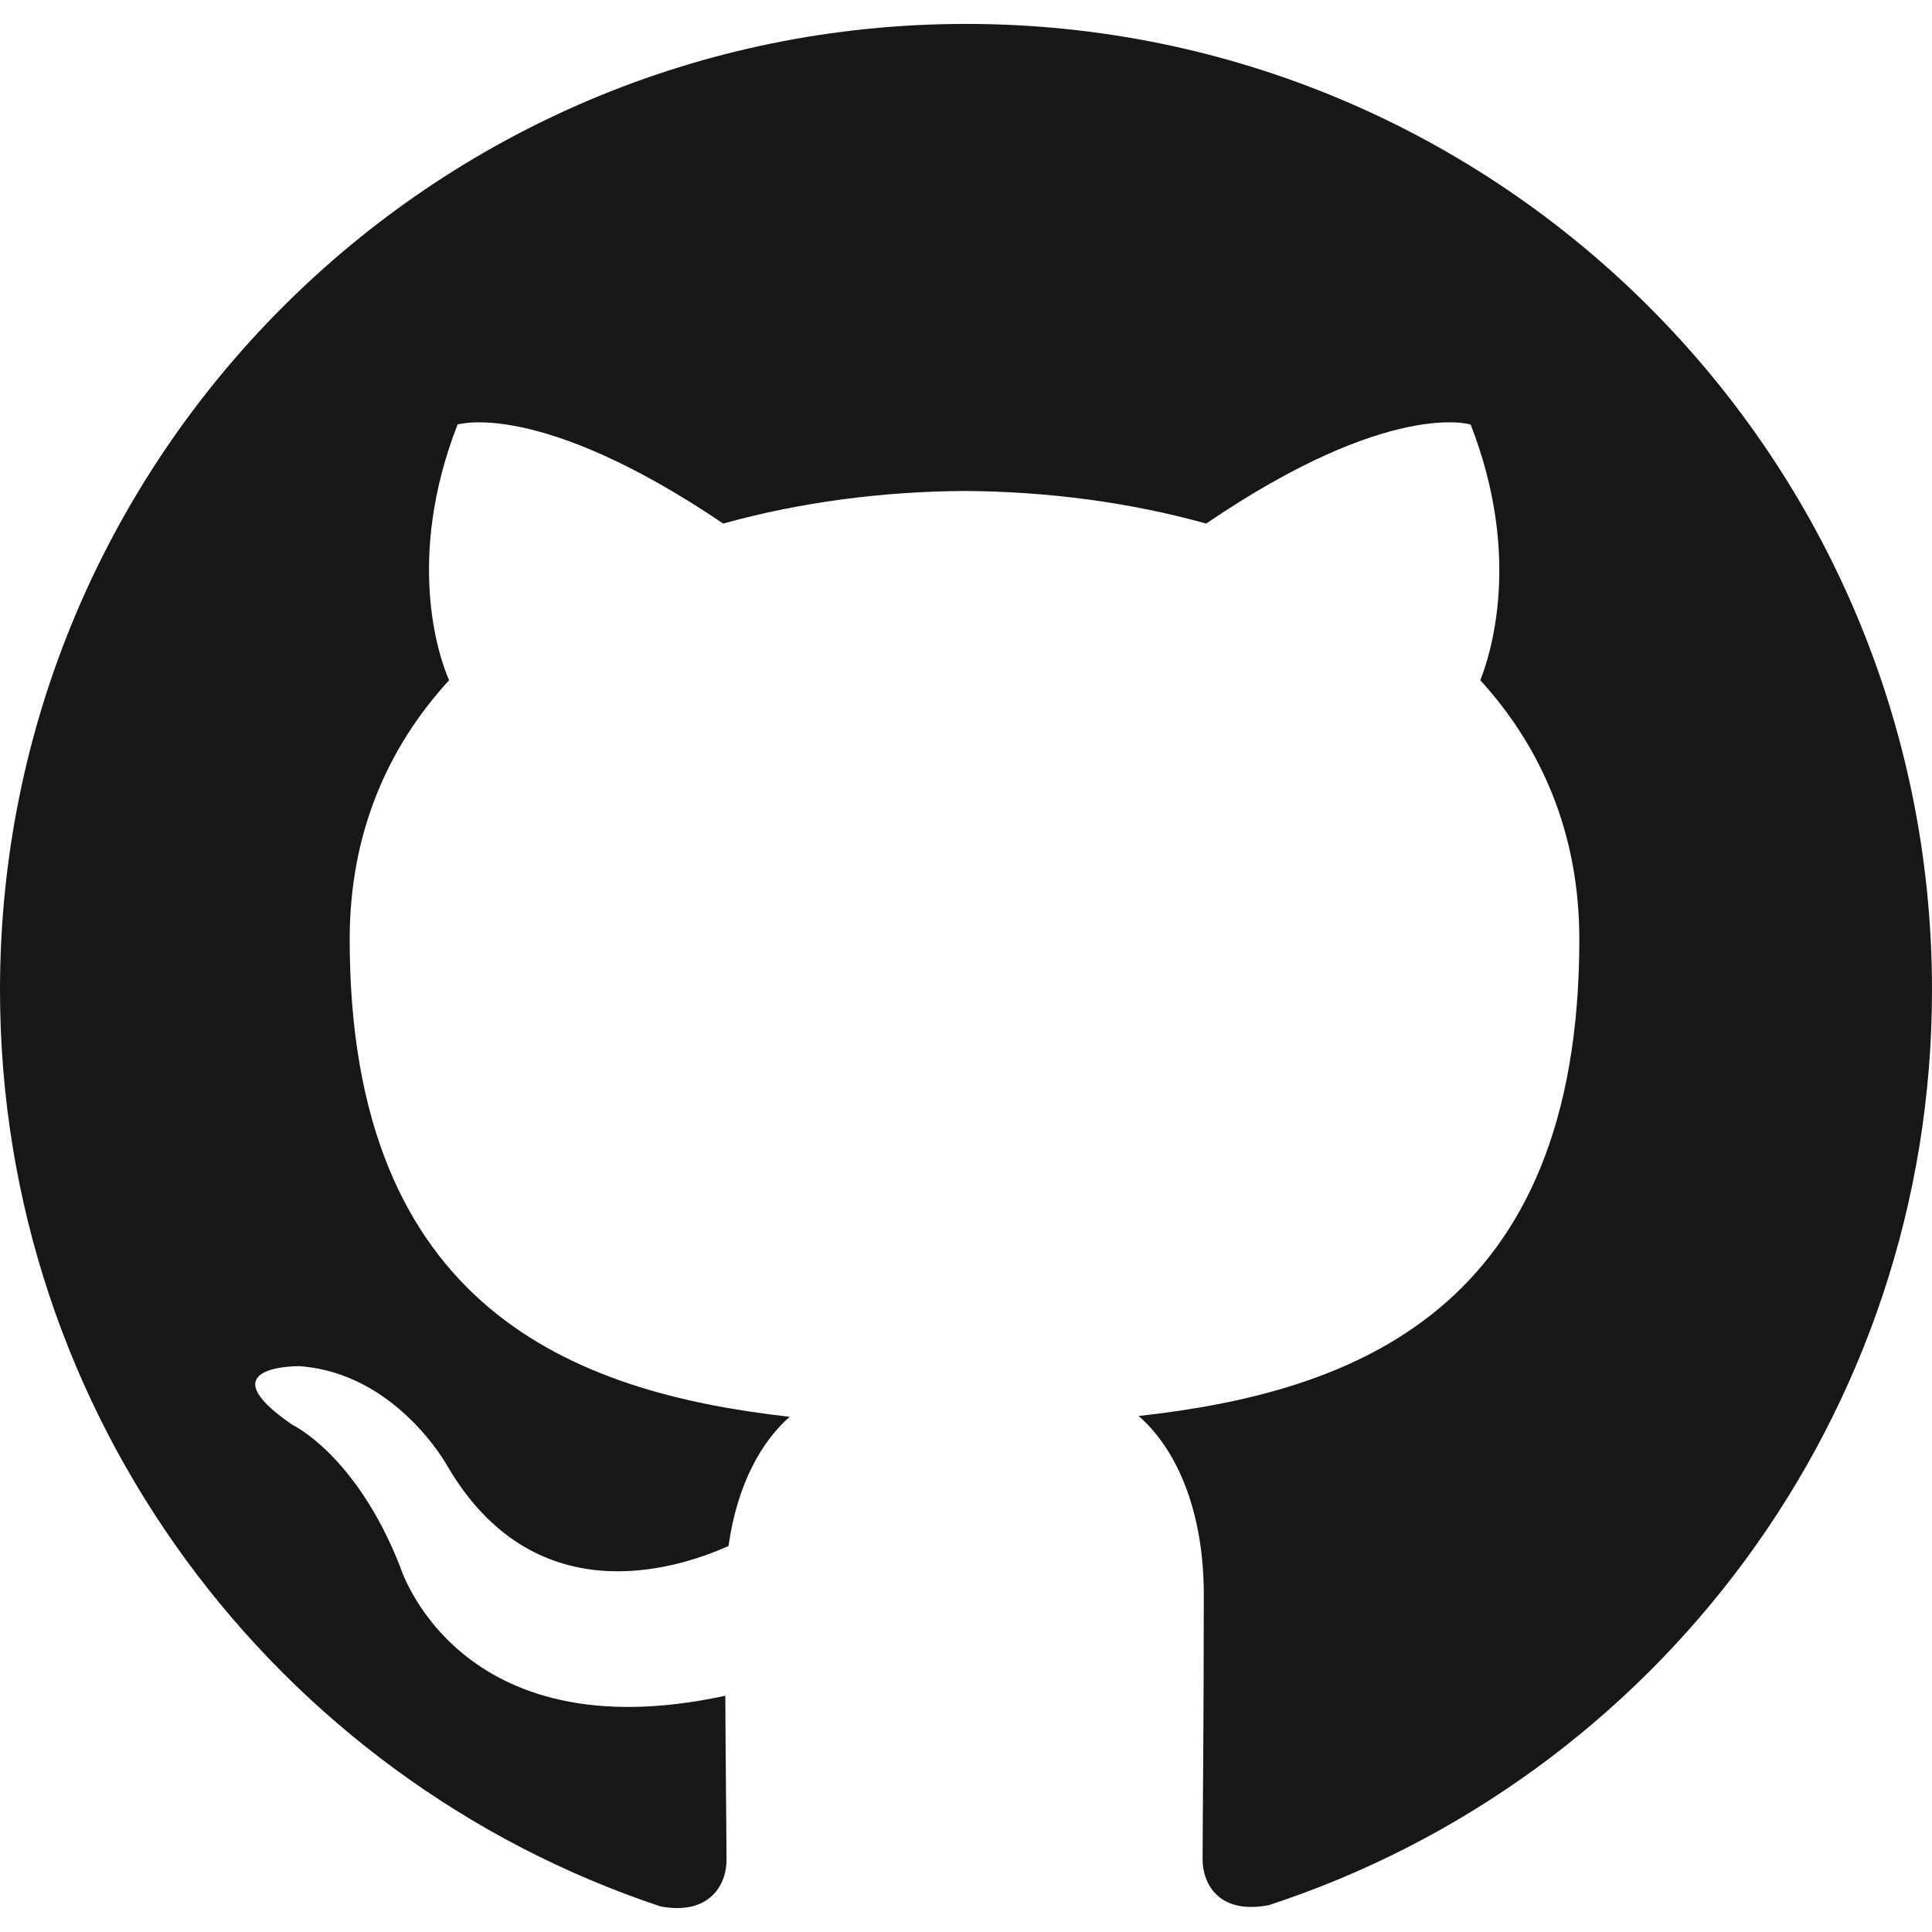
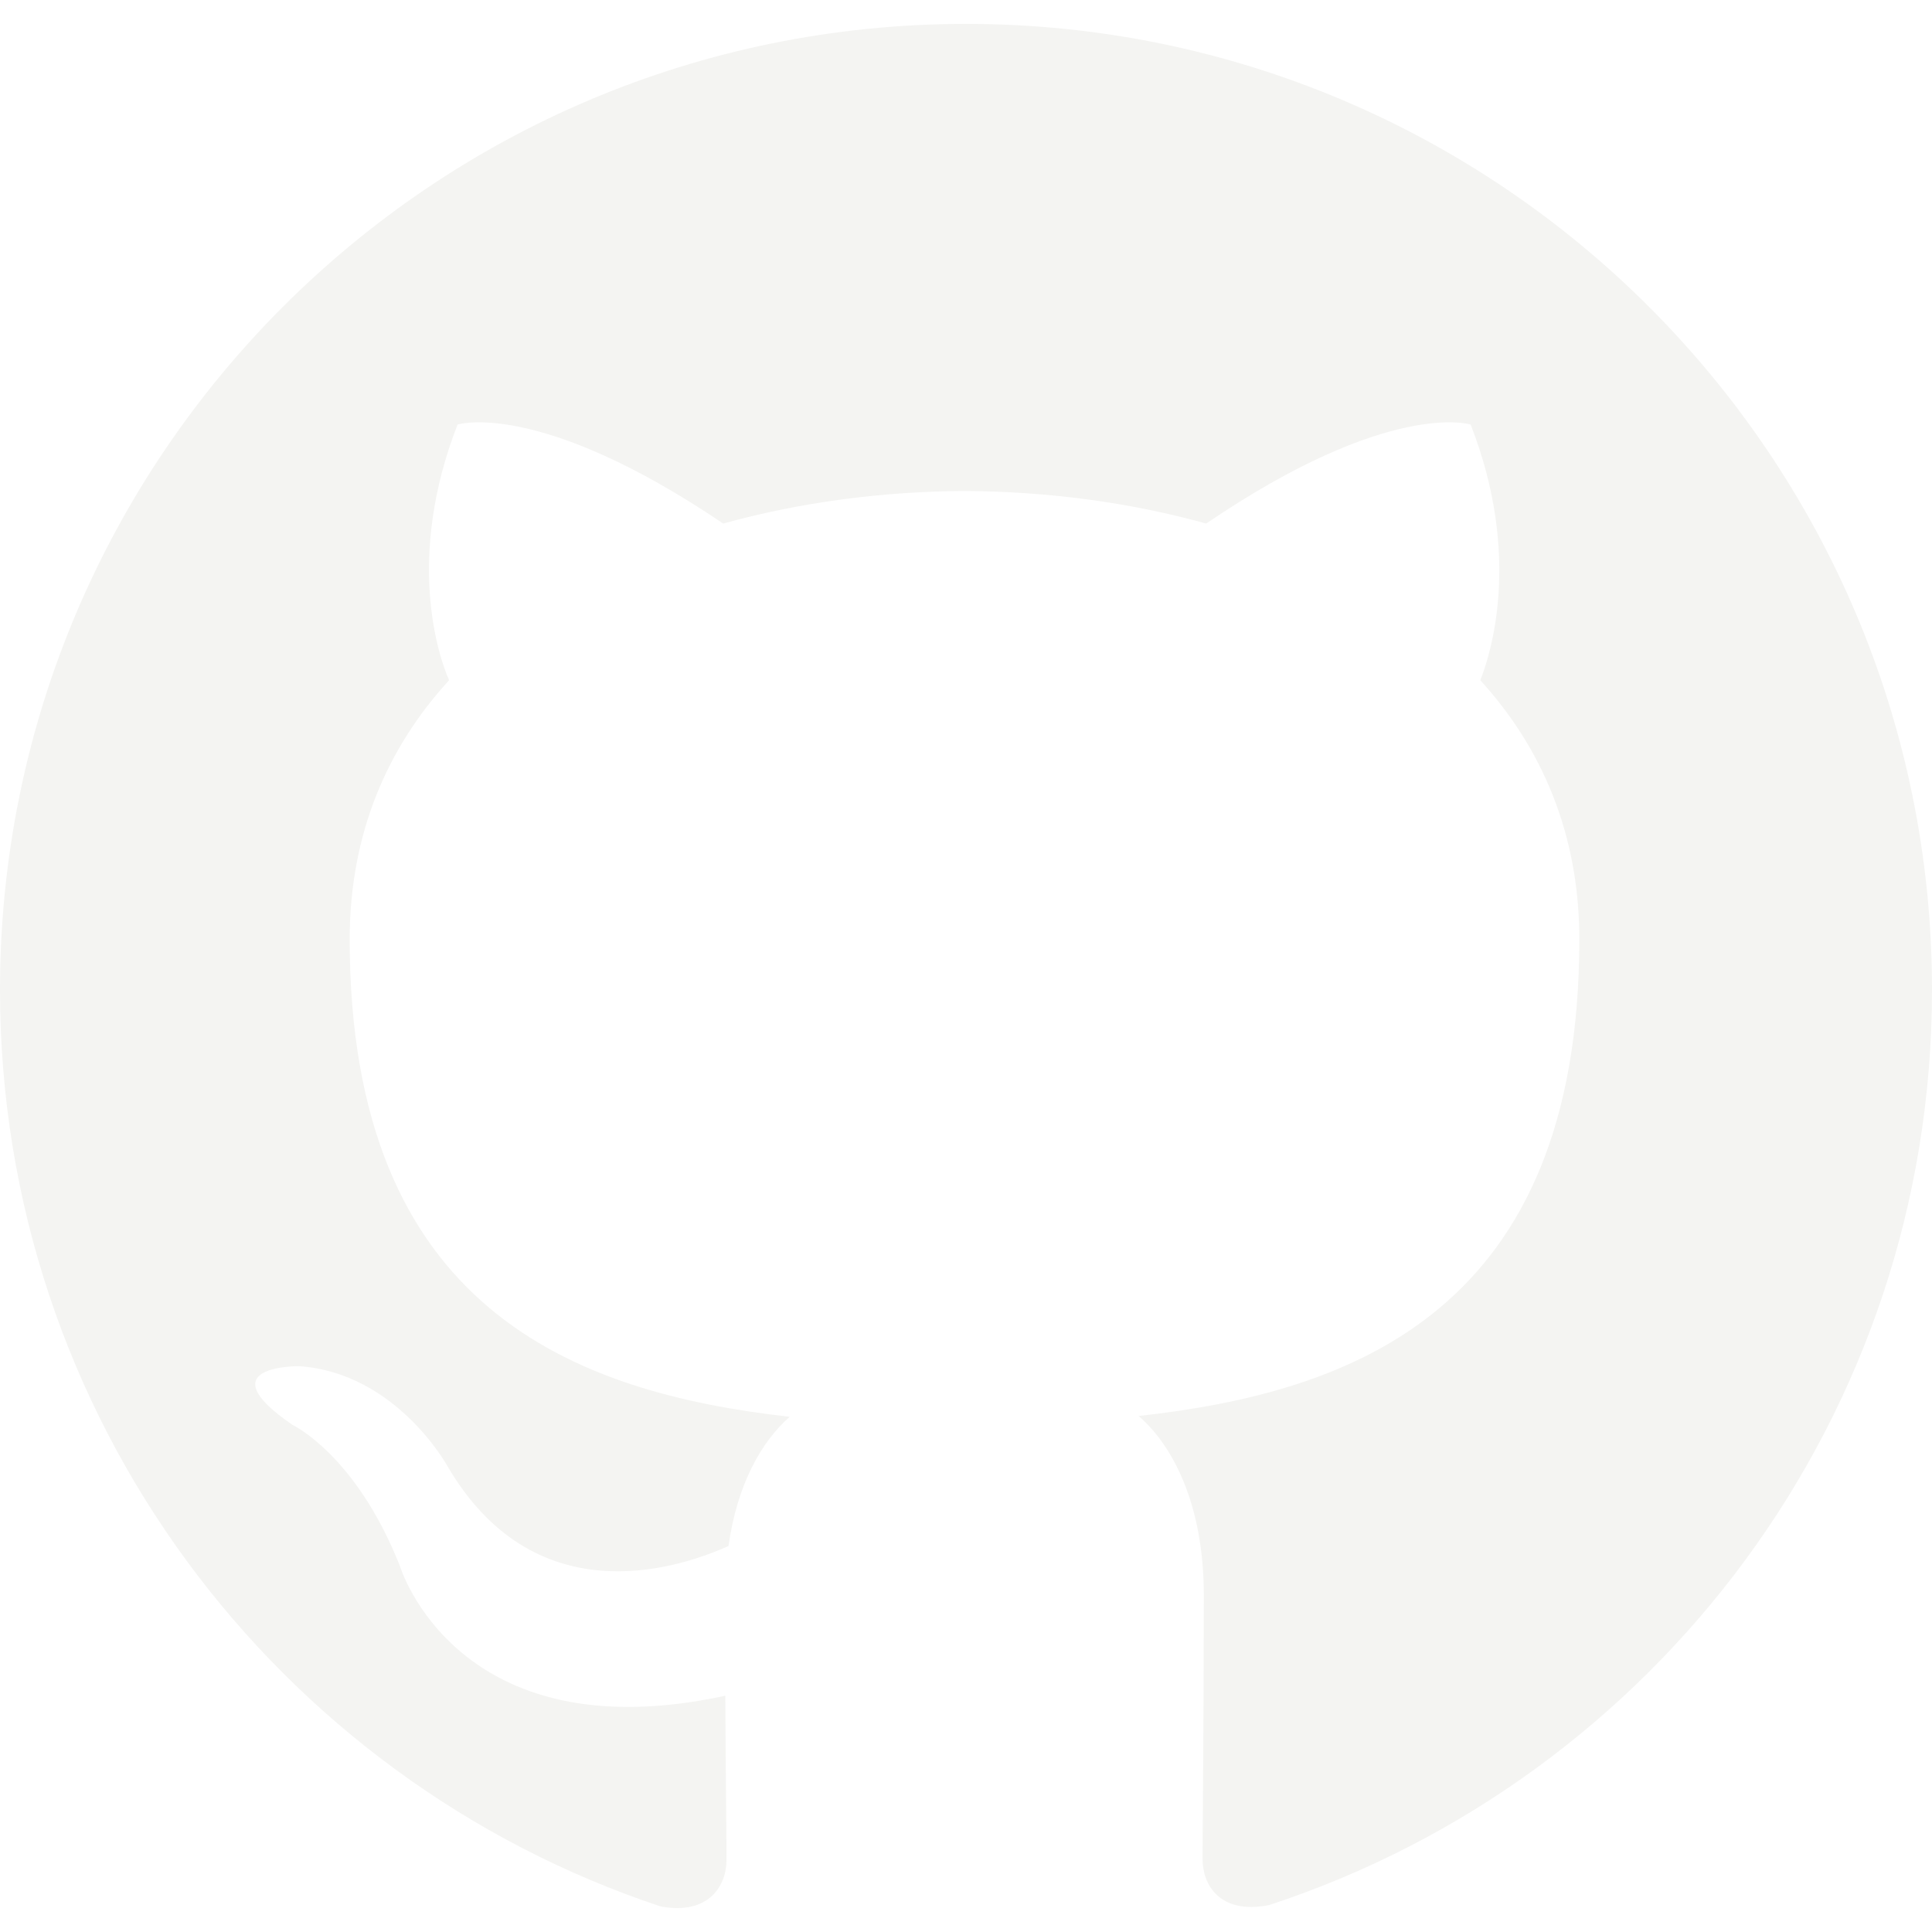
- <svg xmlns="http://www.w3.org/2000/svg" fill="#181717" role="img" viewBox="0 0 24 24">
+ <svg xmlns="http://www.w3.org/2000/svg" fill="#F4F4F2" role="img" viewBox="0 0 24 24">
  <path d="M12 .297c-6.63 0-12 5.373-12 12 0 5.303 3.438 9.8 8.205 11.385.6.113.82-.258.82-.577 0-.285-.01-1.04-.015-2.04-3.338.724-4.042-1.61-4.042-1.61C4.422 18.07 3.633 17.7 3.633 17.7c-1.087-.744.084-.729.084-.729 1.205.084 1.838 1.236 1.838 1.236 1.07 1.835 2.809 1.305 3.495.998.108-.776.417-1.305.76-1.605-2.665-.3-5.466-1.332-5.466-5.93 0-1.31.465-2.38 1.235-3.22-.135-.303-.54-1.523.105-3.176 0 0 1.005-.322 3.3 1.23.96-.267 1.98-.399 3-.405 1.02.006 2.04.138 3 .405 2.28-1.552 3.285-1.23 3.285-1.23.645 1.653.24 2.873.12 3.176.765.84 1.23 1.91 1.23 3.22 0 4.61-2.805 5.625-5.475 5.92.42.36.81 1.096.81 2.22 0 1.606-.015 2.896-.015 3.286 0 .315.21.69.825.57C20.565 22.092 24 17.592 24 12.297c0-6.627-5.373-12-12-12" />
</svg>
